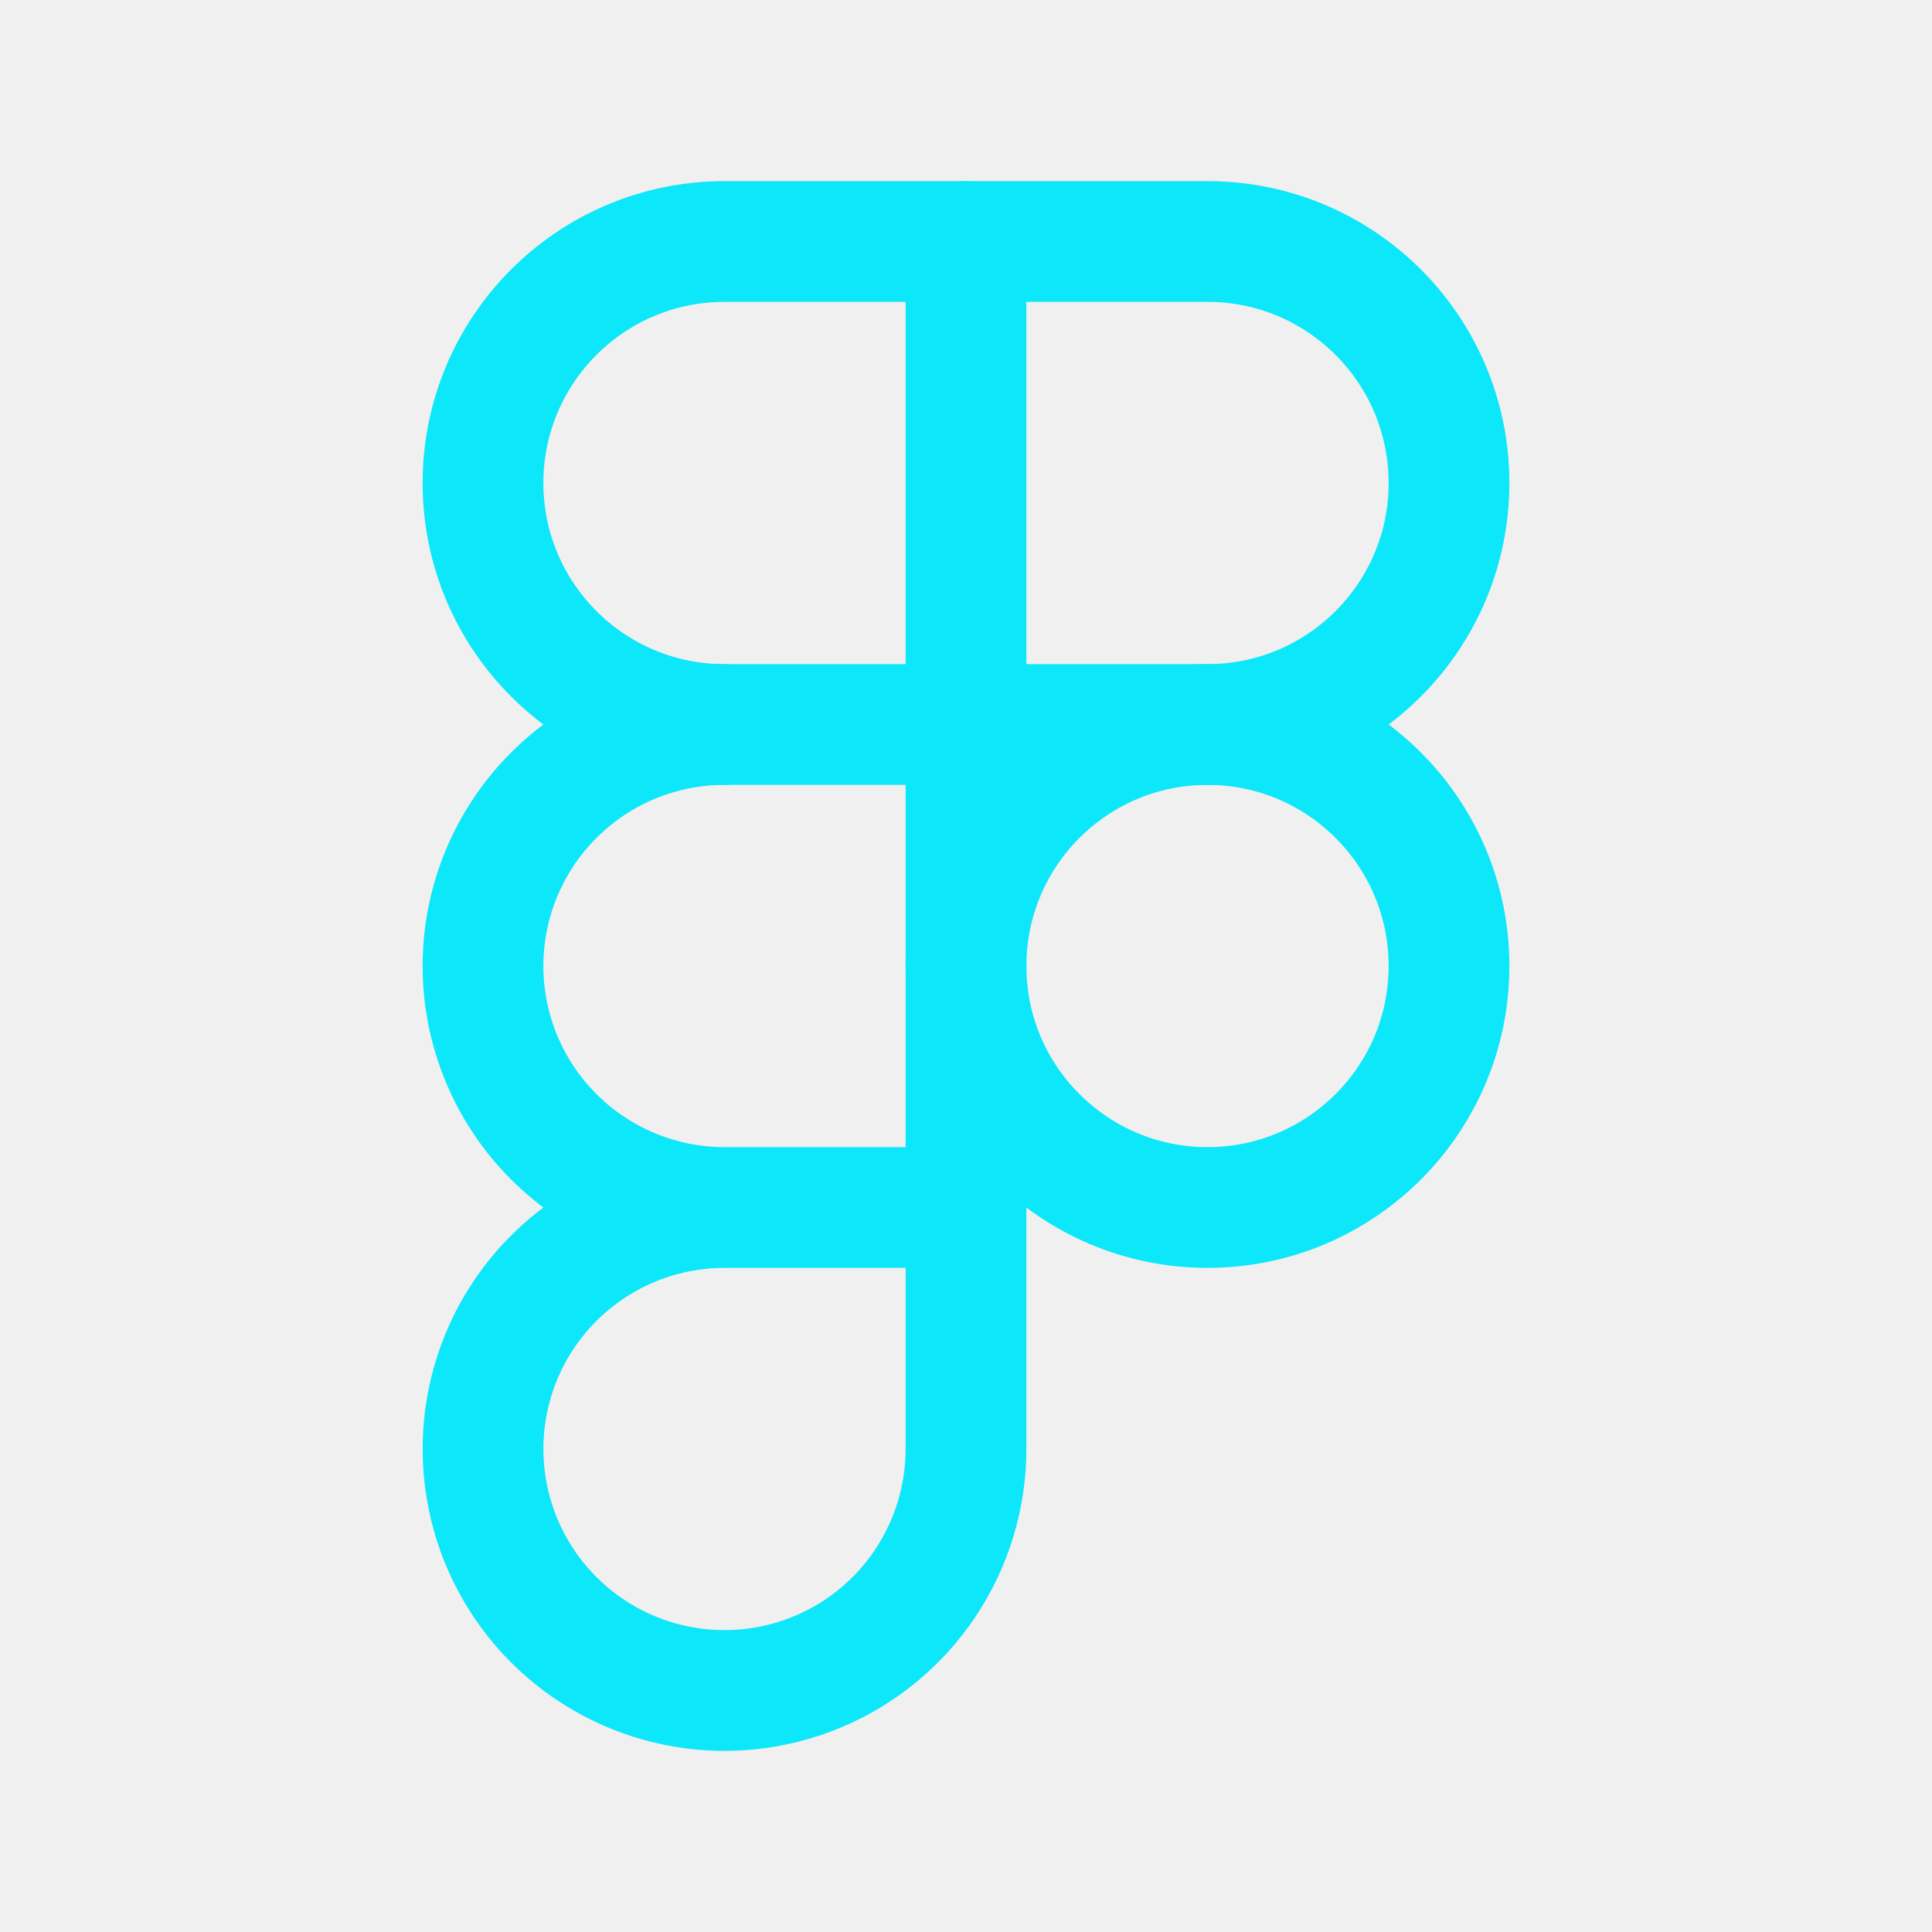
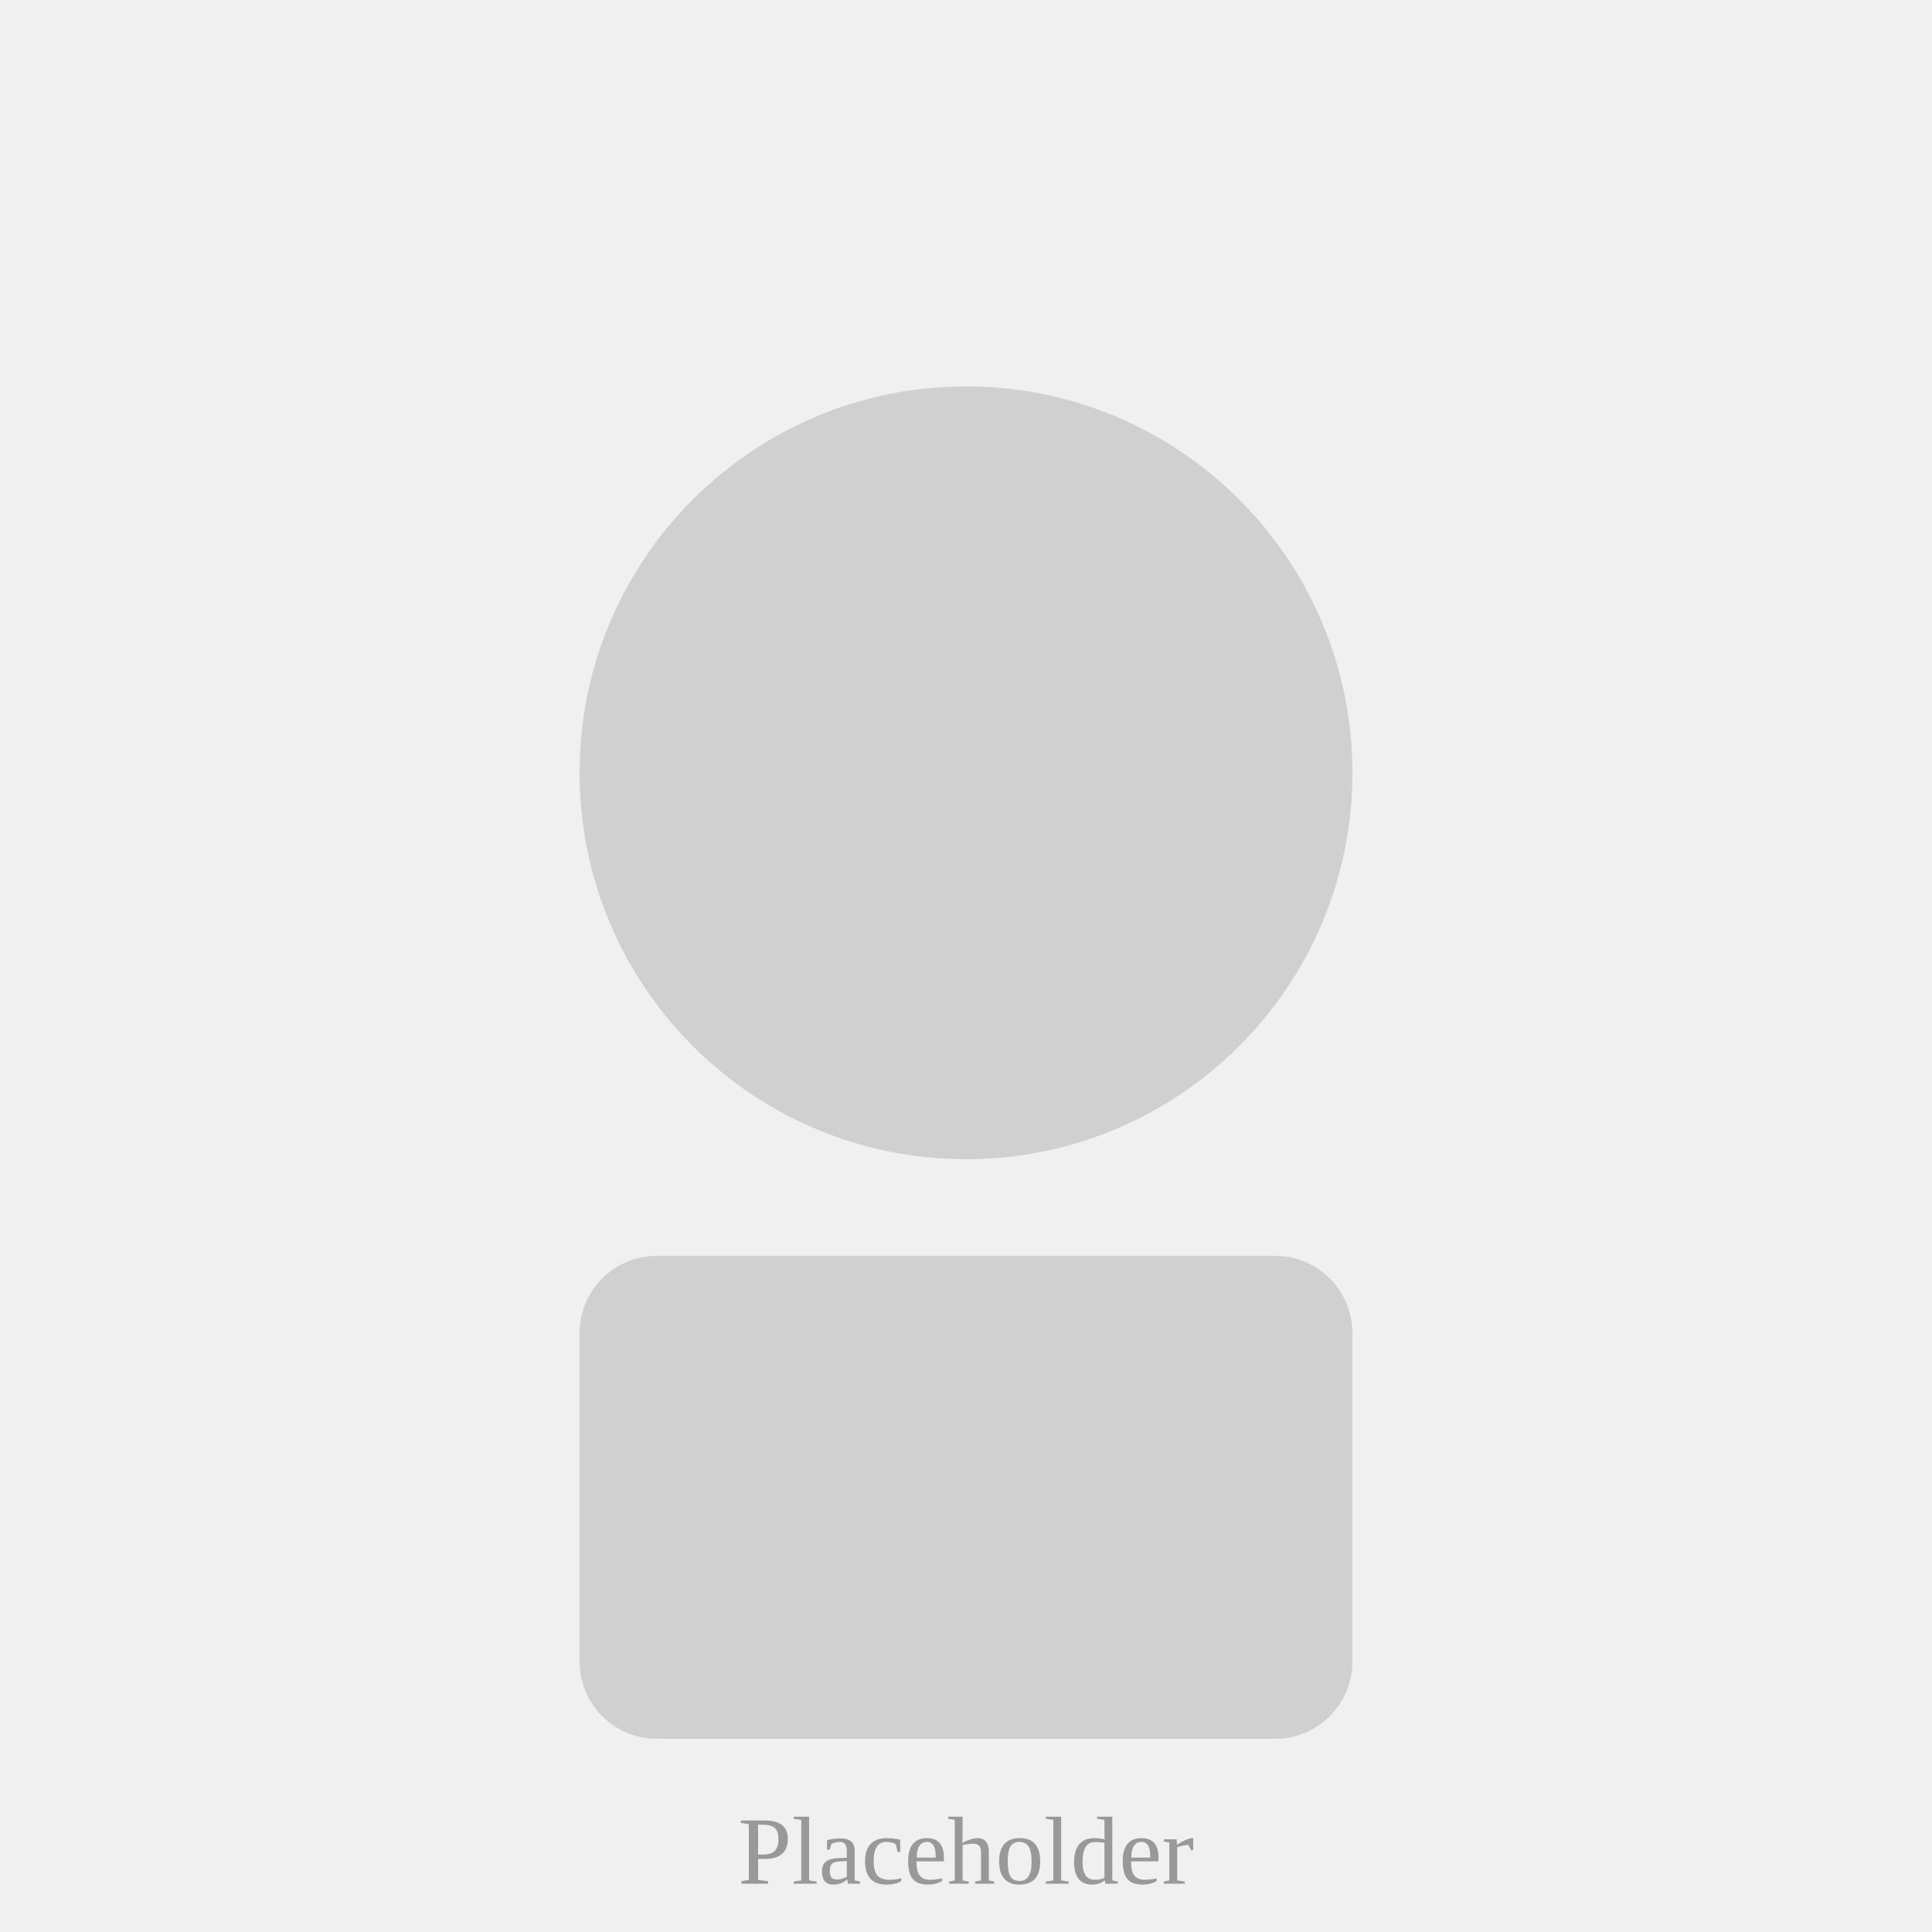
- <svg xmlns="http://www.w3.org/2000/svg" width="32" height="32" viewBox="0 0 32 32" fill="none">
-   <g clip-path="url(#clip0_1476_70116)">
-     <path d="M20 20C22.209 20 24 18.209 24 16C24 13.791 22.209 12 20 12C17.791 12 16 13.791 16 16C16 18.209 17.791 20 20 20Z" stroke="#0CE7FA" stroke-width="2" stroke-linecap="round" stroke-linejoin="round" />
-     <path d="M20 4H12C9.791 4 8 5.791 8 8C8 10.209 9.791 12 12 12H20C22.209 12 24 10.209 24 8C24 5.791 22.209 4 20 4Z" stroke="#0CE7FA" stroke-width="2" stroke-linecap="round" stroke-linejoin="round" />
-     <path d="M12 12C10.939 12 9.922 12.421 9.172 13.172C8.421 13.922 8 14.939 8 16C8 17.061 8.421 18.078 9.172 18.828C9.922 19.579 10.939 20 12 20M12 20H16M12 20C11.209 20 10.435 20.235 9.778 20.674C9.12 21.114 8.607 21.738 8.304 22.469C8.002 23.2 7.923 24.004 8.077 24.78C8.231 25.556 8.612 26.269 9.172 26.828C9.731 27.388 10.444 27.769 11.22 27.923C11.996 28.078 12.8 27.998 13.531 27.695C14.262 27.393 14.886 26.88 15.326 26.222C15.765 25.564 16 24.791 16 24V4" stroke="#0CE7FA" stroke-width="2" stroke-linecap="round" stroke-linejoin="round" />
-   </g>
-   <defs>
-     <clipPath id="clip0_1476_70116">
-       <rect width="32" height="32" fill="white" />
-     </clipPath>
-   </defs>
+ <svg xmlns="http://www.w3.org/2000/svg" width="200" height="200" viewBox="0 0 200 200">
+   <rect width="200" height="200" fill="#f0f0f0" rx="8" />
+   <circle cx="100" cy="80" r="40" fill="#d0d0d0" />
+   <rect x="60" y="130" width="80" height="50" rx="8" fill="#d0d0d0" />
+   <text x="100" y="195" text-anchor="middle" fill="#999" font-size="10">Placeholder</text>
</svg>
